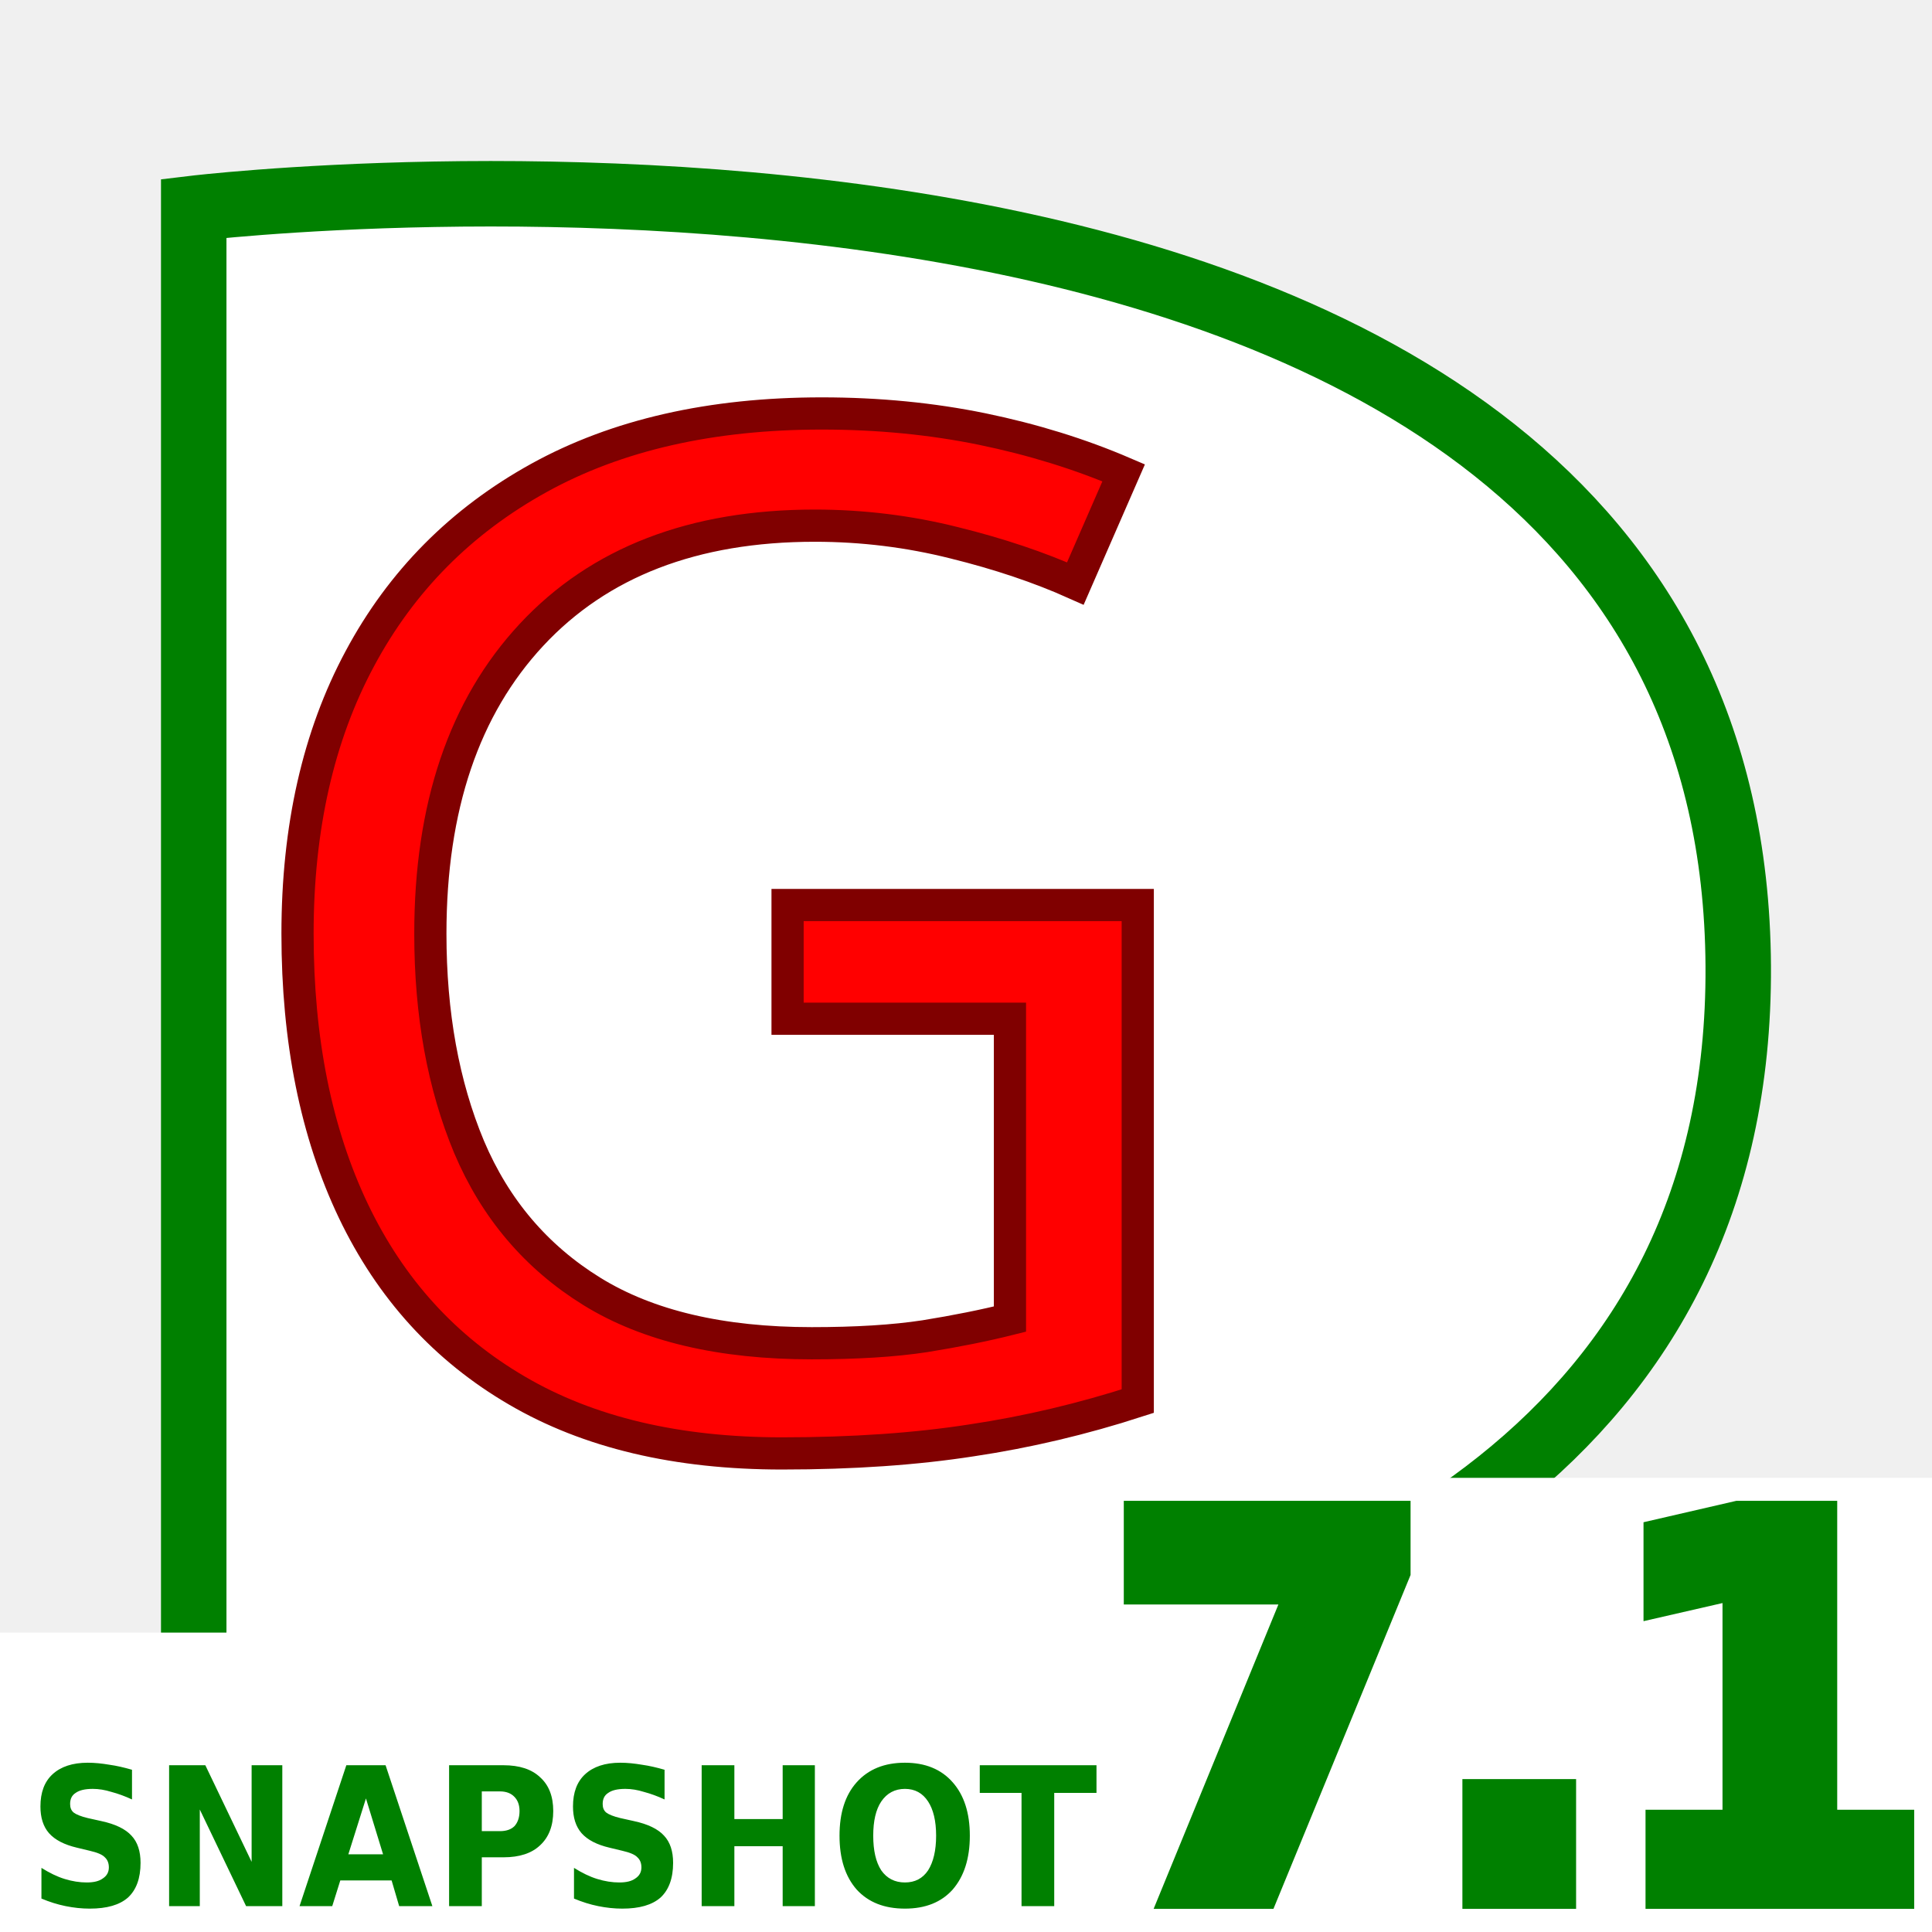
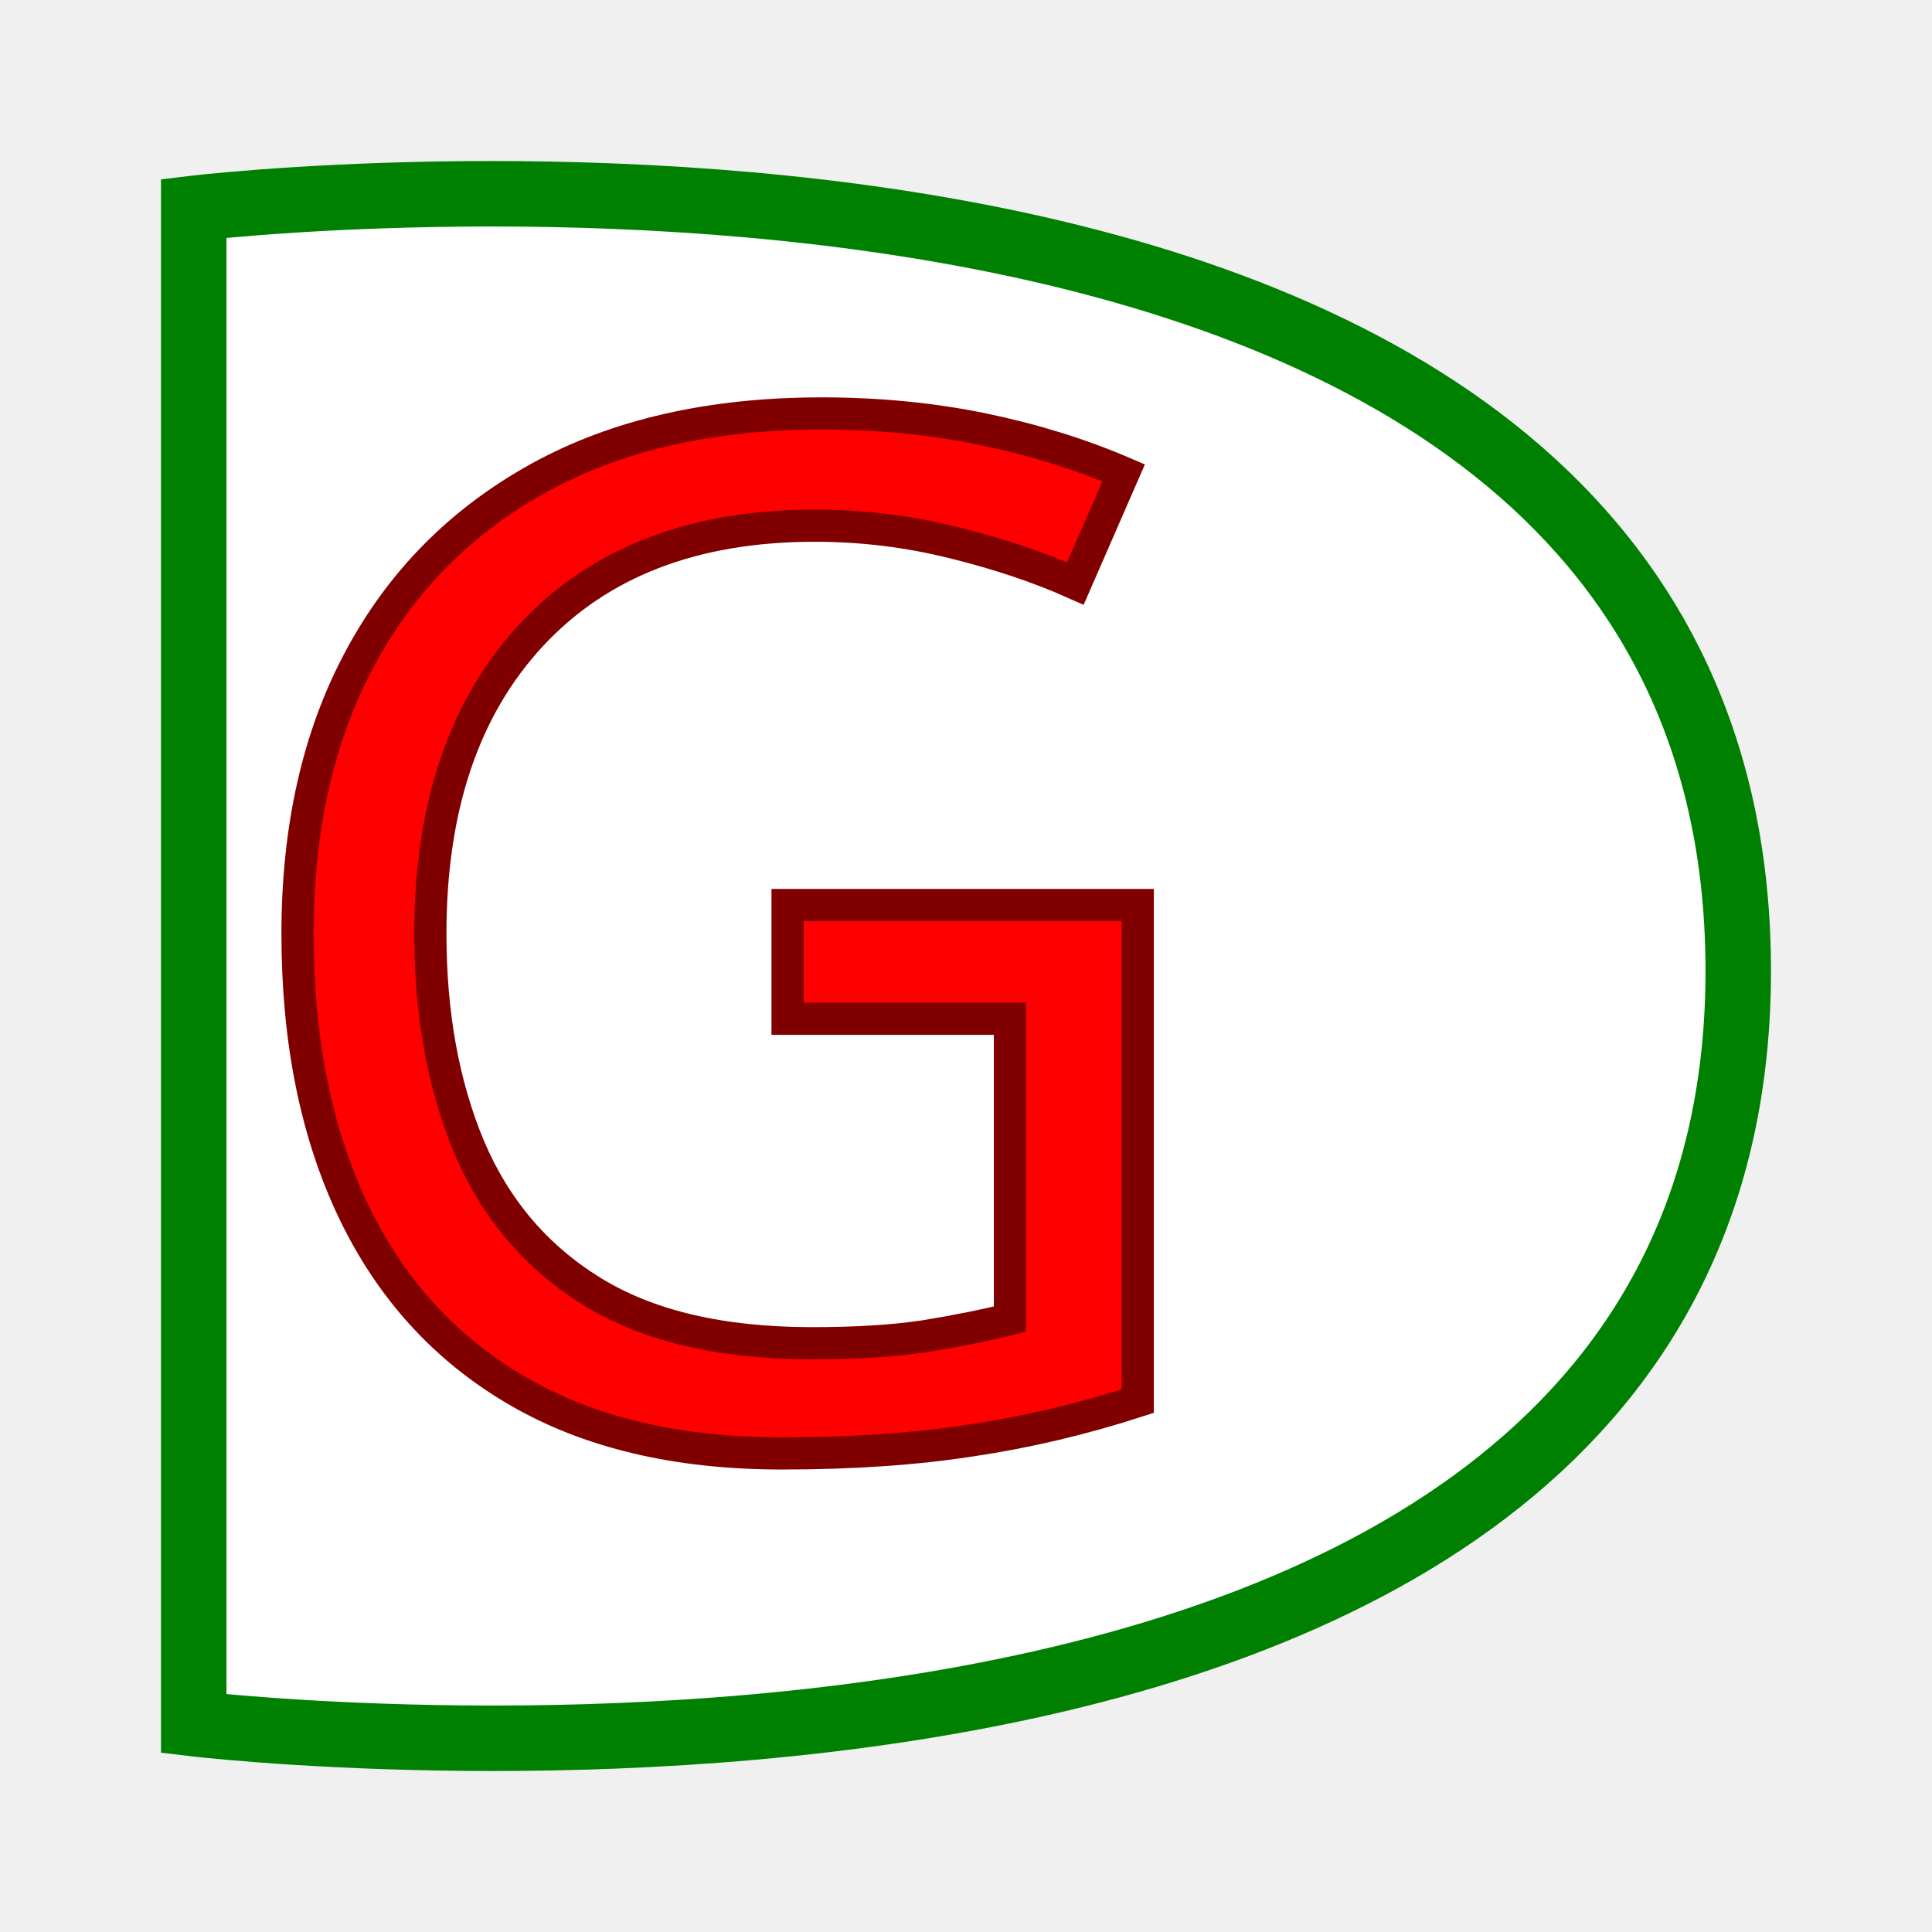
<svg xmlns="http://www.w3.org/2000/svg" xmlns:xlink="http://www.w3.org/1999/xlink" width="60" height="60" id="svg1303" version="1.1">
  <defs id="defs1305">
    <linearGradient id="linearGradient3672">
      <stop style="stop-color:#ff9933;stop-opacity:1;" offset="0" id="stop3674" />
      <stop style="stop-color:#ff9933;stop-opacity:0;" offset="1" id="stop3676" />
    </linearGradient>
    <linearGradient id="linearGradient3664">
      <stop style="stop-color:#ff9933;stop-opacity:1;" offset="0" id="stop3666" />
      <stop style="stop-color:#ff9933;stop-opacity:0;" offset="1" id="stop3668" />
    </linearGradient>
    <linearGradient id="linearGradient3656">
      <stop style="stop-color:#ff9933;stop-opacity:1;" offset="0" id="stop3658" />
      <stop style="stop-color:#ff9933;stop-opacity:0;" offset="1" id="stop3660" />
    </linearGradient>
    <linearGradient xlink:href="#linearGradient3656" id="linearGradient3662" x1="106.95" y1="237.617" x2="-6.291" y2="237.229" gradientUnits="userSpaceOnUse" />
    <linearGradient xlink:href="#linearGradient3672" id="linearGradient3678" x1="334.108" y1="193.423" x2="443.709" y2="192.539" gradientUnits="userSpaceOnUse" gradientTransform="translate(-2,0)" />
    <linearGradient xlink:href="#linearGradient3656" id="linearGradient2790" gradientUnits="userSpaceOnUse" x1="106.95" y1="237.617" x2="-6.291" y2="237.229" gradientTransform="translate(2.209709,0.441942)" />
    <linearGradient xlink:href="#linearGradient3664" id="linearGradient1335" gradientUnits="userSpaceOnUse" x1="119.182" y1="151.754" x2="35.416" y2="152.379" gradientTransform="translate(-34.8125,5.3125)" />
    <linearGradient xlink:href="#linearGradient3672" id="linearGradient1340" gradientUnits="userSpaceOnUse" gradientTransform="translate(-2.9375,13.75)" x1="334.108" y1="193.423" x2="443.709" y2="192.539" />
    <linearGradient xlink:href="#linearGradient3664" id="linearGradient1347" gradientUnits="userSpaceOnUse" gradientTransform="translate(-1.411811,90.75066)" x1="119.182" y1="151.754" x2="-4.584" y2="152.379" />
    <linearGradient xlink:href="#linearGradient3664" id="linearGradient1351" gradientUnits="userSpaceOnUse" gradientTransform="translate(-35.41181,90.75066)" x1="119.182" y1="151.754" x2="39.166" y2="152.379" />
  </defs>
  <g id="layer3" transform="translate(-116.6545,-204.472)" />
  <g id="layer1" transform="translate(-116.6545,-204.472)">
    <rect style="fill:#000000;fill-opacity:1;fill-rule:evenodd;stroke:#000000;stroke-width:3;stroke-miterlimit:4;stroke-opacity:1;stroke-dasharray:none" id="rect1375" width="0" height="104.298" x="107.834" y="154.532" />
    <path style="fill:#ffffff;fill-opacity:1;stroke:#008000;stroke-width:2.033;stroke-linecap:butt;stroke-linejoin:miter;stroke-miterlimit:4;stroke-opacity:1;stroke-dasharray:none" d="m 170.637,234.472 c 0.168,29.264 -47.966,23.529 -47.966,23.529 l 0,-47.057 c 0,0 47.798,-5.735 47.966,23.529 z" id="path2107" />
    <text xml:space="preserve" style="font-size:44px;font-style:normal;font-variant:normal;font-weight:normal;font-stretch:normal;text-align:justify;line-height:125%;letter-spacing:0px;word-spacing:0px;writing-mode:lr-tb;text-anchor:start;fill:#ff0000;fill-opacity:1;stroke:#800000;font-family:Good Times;-inkscape-font-specification:Good Times" x="123.207" y="249.173" id="text3776">
      <tspan id="tspan3778" x="123.207" y="249.173">G</tspan>
    </text>
-     <rect style="fill:#ffffff;fill-opacity:1;stroke:none" id="rect3003" width="25.647" height="14.104" x="151.008" y="250.368" ry="0" />
-     <text xml:space="preserve" style="font-size:16px;font-style:normal;font-variant:normal;font-weight:bold;font-stretch:semi-condensed;text-align:justify;line-height:125%;letter-spacing:0px;word-spacing:0px;writing-mode:lr-tb;text-anchor:start;fill:#008000;fill-opacity:1;stroke:#008000;stroke-opacity:1;font-family:DejaVu Sans;-inkscape-font-specification:DejaVu Sans Bold Semi-Condensed" x="151.085" y="263.252" id="text3773">
-       <tspan id="tspan3821" x="151.085" y="263.252">7.1</tspan>
-     </text>
-     <g id="g3889">
-       <rect ry="0" y="255.174" x="116.655" height="9.298" width="35.337" id="rect3003-5" style="fill:#ffffff;fill-opacity:1;stroke:none" />
-       <text id="text3773-7" y="263.667" x="117.52" style="font-size:6px;font-style:normal;font-variant:normal;font-weight:bold;font-stretch:semi-condensed;text-align:justify;line-height:125%;letter-spacing:0px;word-spacing:0px;writing-mode:lr-tb;text-anchor:start;fill:#008000;fill-opacity:1;stroke:none;font-family:DejaVu Sans;-inkscape-font-specification:DejaVu Sans Bold Semi-Condensed" xml:space="preserve">
-         <tspan y="263.667" x="117.52" id="tspan3844">SNAPSHOT</tspan>
-       </text>
-     </g>
  </g>
</svg>
